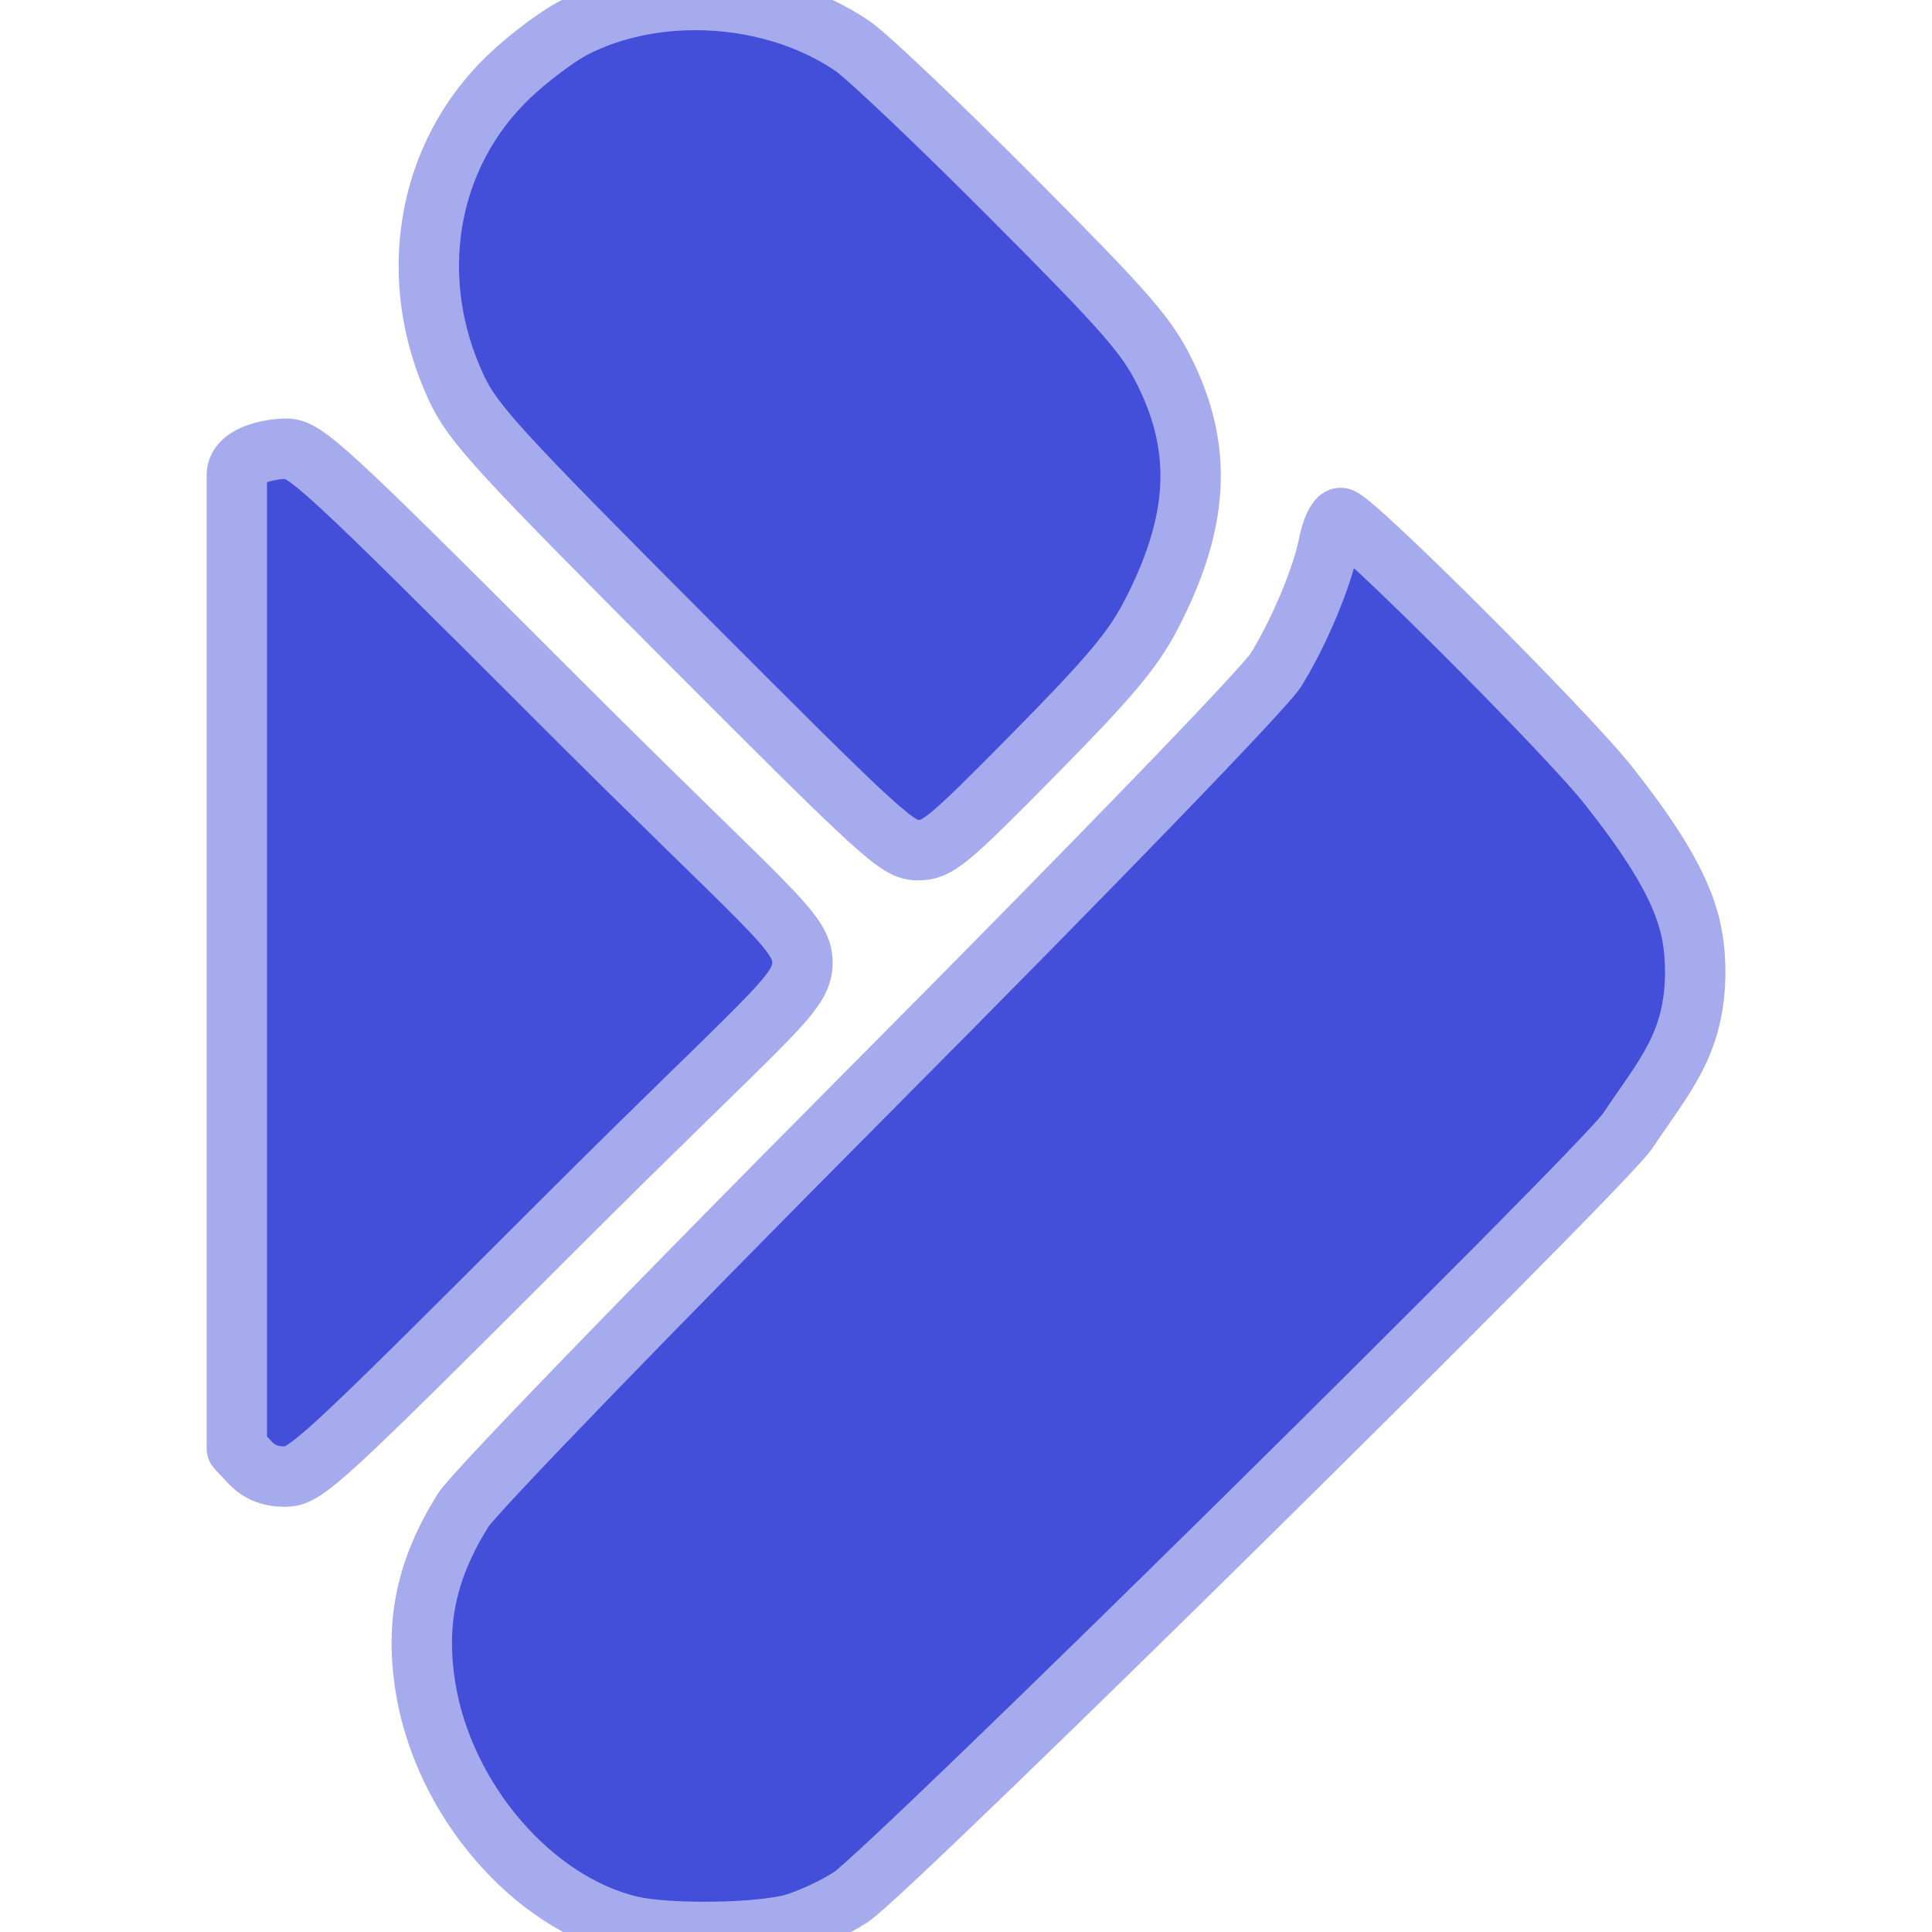
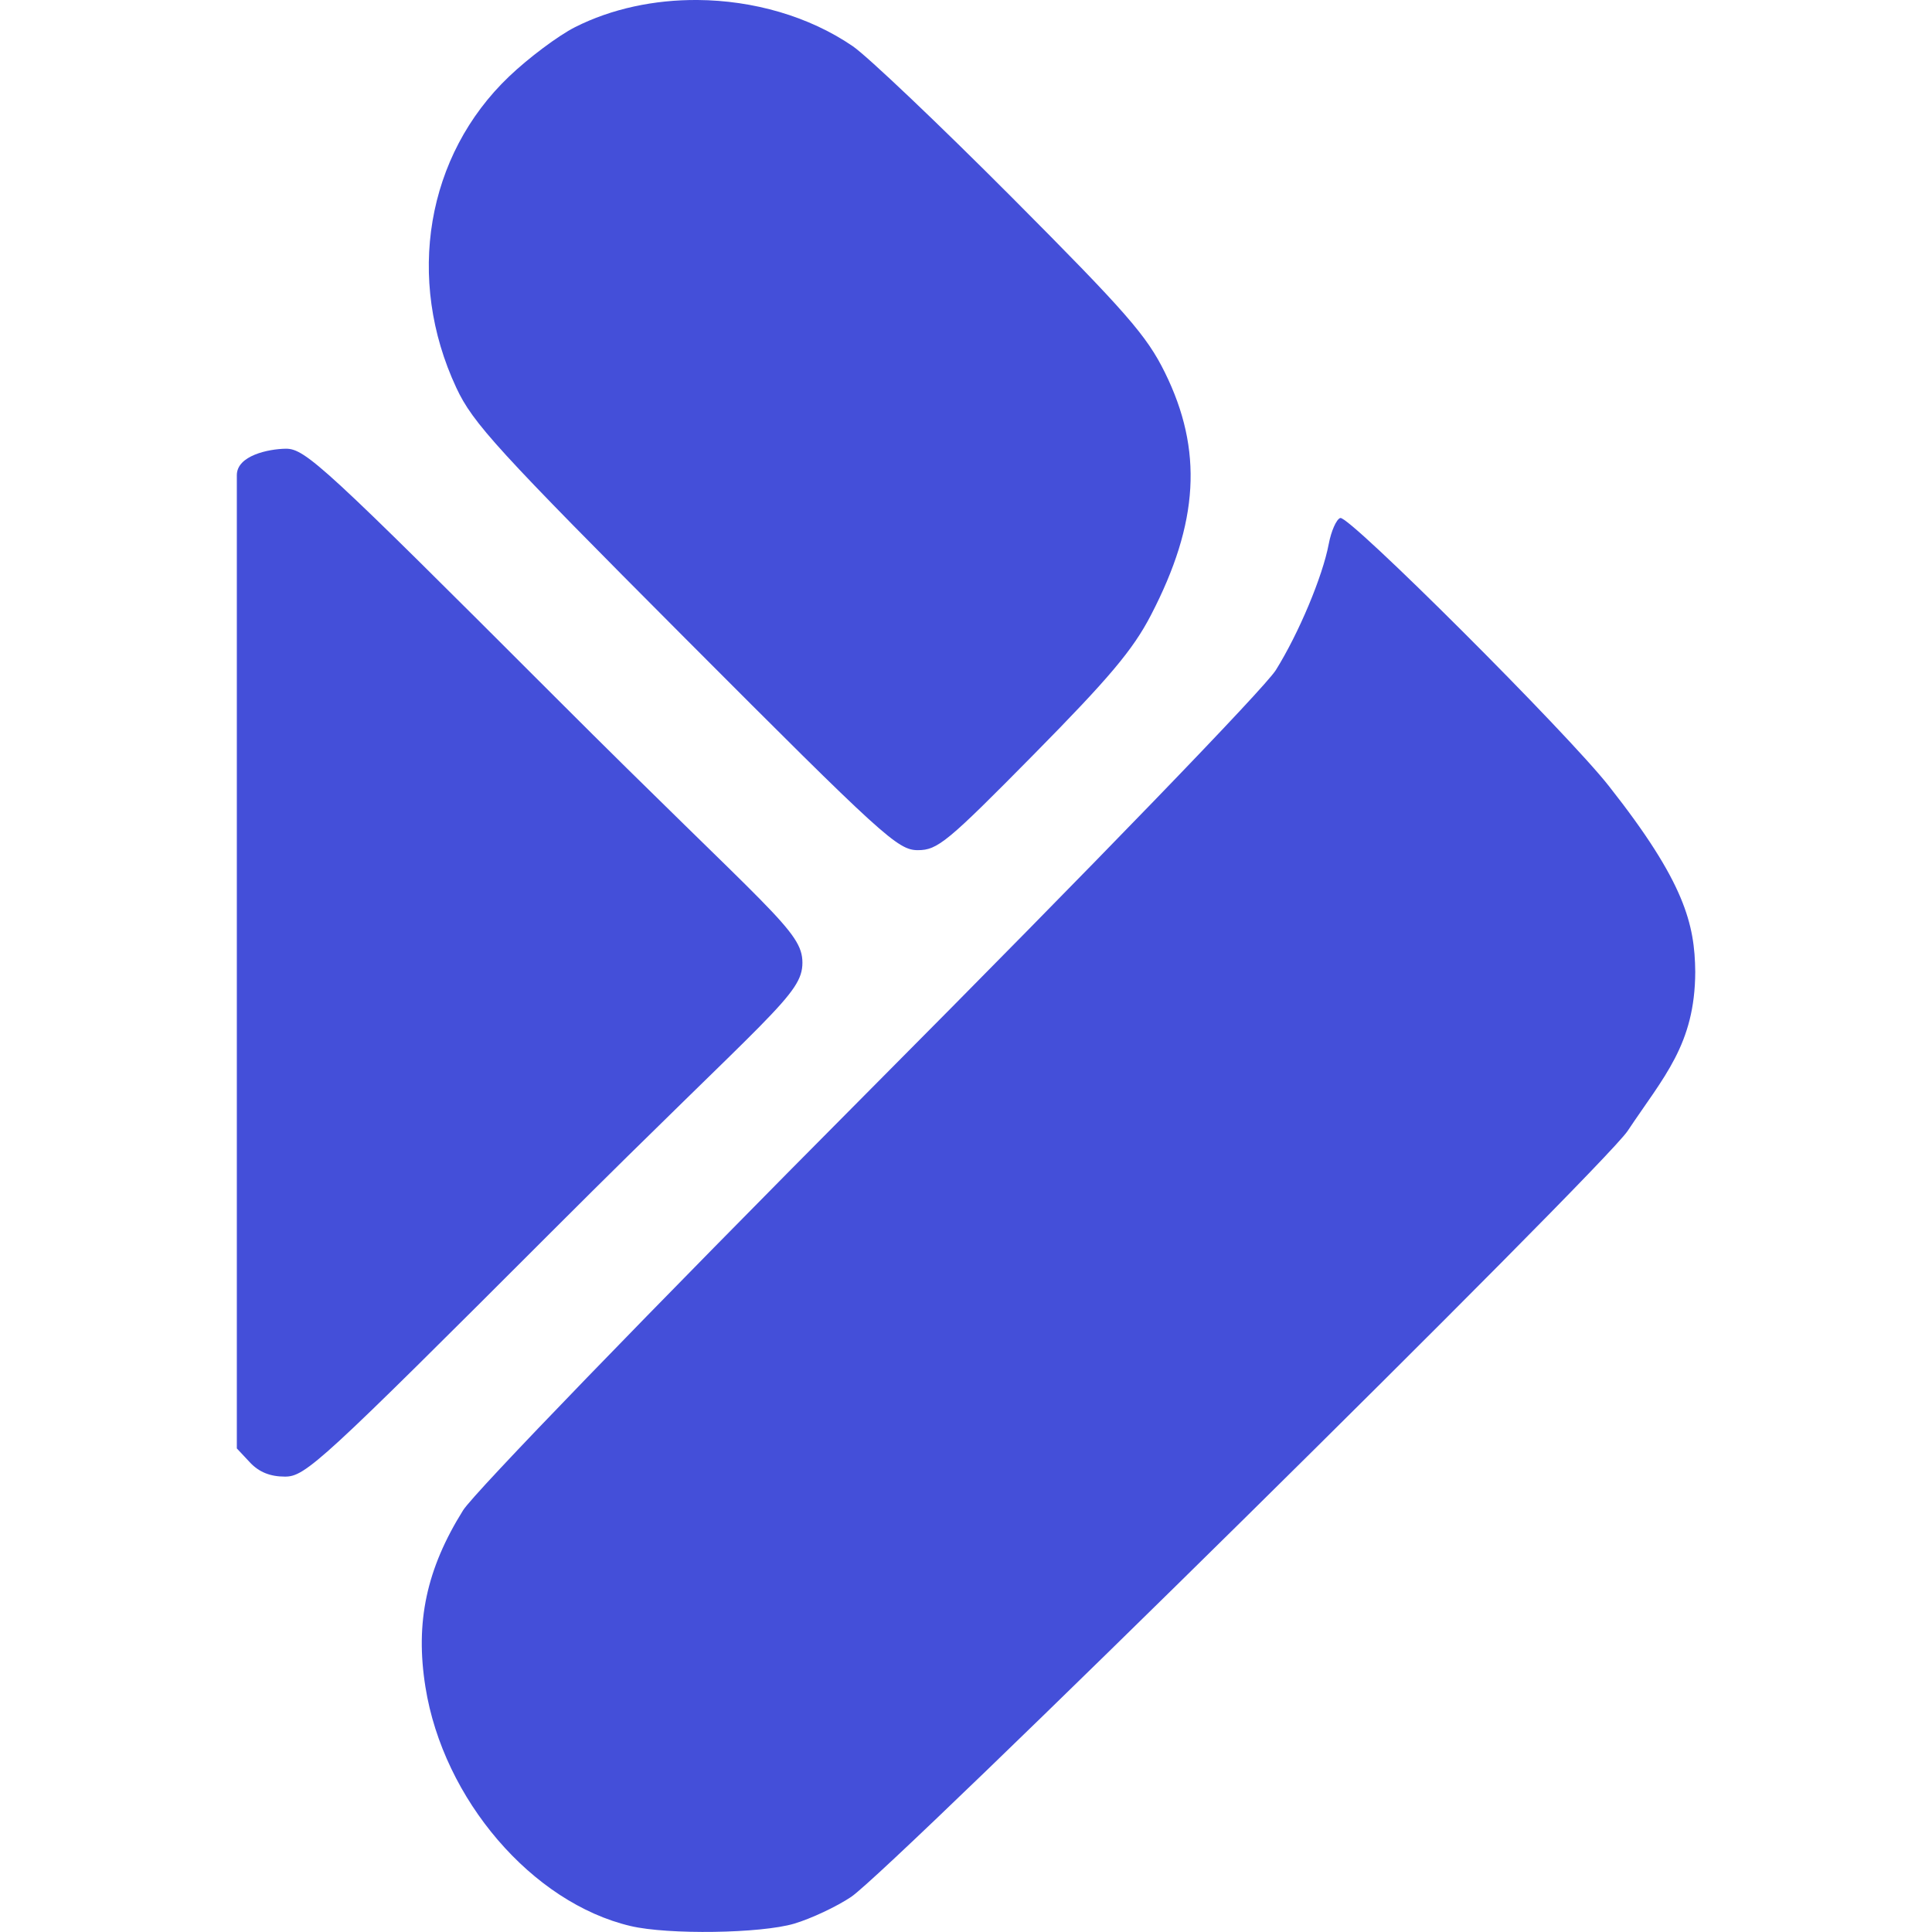
<svg xmlns="http://www.w3.org/2000/svg" viewBox="0 0 24 24" role="img" aria-label="Apache Doris">
-   <style>@keyframes tss_apachedoris_fl{0%{fill-opacity:0.28}36%,84%{fill-opacity:1}100%{fill-opacity:0.28}}.tss_apachedoris_fl{animation:tss_apachedoris_fl 3.6s cubic-bezier(0.22,1,0.36,1) infinite}@keyframes tss_apachedoris_sp0{0%,0%{stroke-dashoffset:100;stroke-opacity:1}30%,78%{stroke-dashoffset:0;stroke-opacity:0.25}100%{stroke-dashoffset:-100;stroke-opacity:1}}.tss_apachedoris_sp0{stroke-dasharray:100;animation:tss_apachedoris_sp0 3.6s cubic-bezier(0.22,1,0.36,1) infinite}@keyframes tss_apachedoris_sp1{0%,6%{stroke-dashoffset:100;stroke-opacity:1}35%,78%{stroke-dashoffset:0;stroke-opacity:0.25}100%{stroke-dashoffset:-100;stroke-opacity:1}}.tss_apachedoris_sp1{stroke-dasharray:100;animation:tss_apachedoris_sp1 3.6s cubic-bezier(0.22,1,0.36,1) infinite}@keyframes tss_apachedoris_sp2{0%,12%{stroke-dashoffset:100;stroke-opacity:1}40%,78%{stroke-dashoffset:0;stroke-opacity:0.25}100%{stroke-dashoffset:-100;stroke-opacity:1}}.tss_apachedoris_sp2{stroke-dasharray:100;animation:tss_apachedoris_sp2 3.6s cubic-bezier(0.22,1,0.36,1) infinite}@media (prefers-reduced-motion: reduce){.tss_apachedoris_fl{animation:none!important;fill-opacity:1!important}.tss_apachedoris_sp0{animation:none!important;stroke-dashoffset:0!important;stroke-opacity:0!important}.tss_apachedoris_sp1{animation:none!important;stroke-dashoffset:0!important;stroke-opacity:0!important}.tss_apachedoris_sp2{animation:none!important;stroke-dashoffset:0!important;stroke-opacity:0!important}}</style>
-   <path class="tss_apachedoris_fl" fill="#444FD9" fill-rule="evenodd" d="M8.666 0c-.535-.004-1.068.107-1.524.338-.207.105-.575.38-.818.612-1.028.98-1.288 2.514-.655 3.868.205.439.507.769 2.848 3.117 2.453 2.459 2.635 2.626 2.885 2.626.245 0.0.365-.099 1.441-1.19.937-.95 1.231-1.299 1.454-1.729.597-1.149.649-2.051.174-3.014-.226-.459-.482-.751-1.901-2.176-.902-.905-1.791-1.75-1.975-1.877C10.049.201 9.355.005 8.666 0ZM3.552 5.574c-.218.003-.61.085-.61.329v12.09l.164.175c.112.119.25.175.434.175.255 0 .444-.174 3.349-3.079 2.687-2.686 3.079-2.909 3.079-3.305 0-.396-.392-.619-3.078-3.306-2.861-2.862-3.097-3.079-3.338-3.079Zm13.097.861c-.048.018-.112.164-.142.323-.076.403-.372 1.109-.657 1.566-.141.225-2.239 2.396-5.049 5.221-2.751 2.767-4.91 4.998-5.047 5.216-.455.728-.597 1.391-.468 2.196.222 1.395 1.326 2.681 2.549 2.969.467.11 1.618.093 2.033-.03.208-.062.526-.211.706-.332.502-.337 9.341-9.056 9.646-9.515.449-.675.836-1.072.84-1.976-.006-.594-.131-1.114-1.071-2.306-.509-.652-3.234-3.372-3.338-3.332Z" />
-   <path class="tss_apachedoris_sp0" pathLength="100" fill="none" stroke="#A5ABED" stroke-width="0.75" stroke-linecap="round" stroke-linejoin="round" d="M8.666 0 c-0.535 -0.004 -1.068 0.107 -1.524 0.338 c-0.207 0.105 -0.575 0.38 -0.818 0.612 c-1.028 0.98 -1.288 2.514 -0.655 3.868 c0.205 0.439 0.507 0.769 2.848 3.117 c2.453 2.459 2.635 2.626 2.885 2.626 c0.245 0 0.365 -0.099 1.441 -1.19 c0.937 -0.95 1.231 -1.299 1.454 -1.729 c0.597 -1.149 0.649 -2.051 0.174 -3.014 c-0.226 -0.459 -0.482 -0.751 -1.901 -2.176 c-0.902 -0.905 -1.791 -1.75 -1.975 -1.877 C10.049 0.201 9.355 0.005 8.666 0 Z" />
-   <path class="tss_apachedoris_sp1" pathLength="100" fill="none" stroke="#A5ABED" stroke-width="0.75" stroke-linecap="round" stroke-linejoin="round" d="M3.552 5.574 c-0.218 0.003 -0.61 0.085 -0.61 0.329 v12.09 l0.164 0.175 c0.112 0.119 0.25 0.175 0.434 0.175 c0.255 0 0.444 -0.174 3.349 -3.079 c2.687 -2.686 3.079 -2.909 3.079 -3.305 c0 -0.396 -0.392 -0.619 -3.078 -3.306 c-2.861 -2.862 -3.097 -3.079 -3.338 -3.079 Z" />
-   <path class="tss_apachedoris_sp2" pathLength="100" fill="none" stroke="#A5ABED" stroke-width="0.75" stroke-linecap="round" stroke-linejoin="round" d="M16.648 6.435 c-0.048 0.018 -0.112 0.164 -0.142 0.323 c-0.076 0.403 -0.372 1.109 -0.657 1.566 c-0.141 0.225 -2.239 2.396 -5.049 5.221 c-2.751 2.767 -4.91 4.998 -5.047 5.216 c-0.455 0.728 -0.597 1.391 -0.468 2.196 c0.222 1.395 1.326 2.681 2.549 2.969 c0.467 0.11 1.618 0.093 2.033 -0.03 c0.208 -0.062 0.526 -0.211 0.706 -0.332 c0.502 -0.337 9.341 -9.056 9.646 -9.515 c0.449 -0.675 0.836 -1.072 0.84 -1.976 c-0.006 -0.594 -0.131 -1.114 -1.071 -2.306 c-0.509 -0.652 -3.234 -3.372 -3.338 -3.332 Z" />
+   <style>@keyframes tss_apachedoris_al{0%{opacity:0}4%,92%{opacity:1}98%,100%{opacity:0}}@keyframes tss_apachedoris_pl{0%,58%{transform:scale(1)}79%{transform:scale(1.02)}100%{transform:scale(1)}}.tss_apachedoris_al{animation:tss_apachedoris_al 3.6s linear infinite}.tss_apachedoris_pl{transform-box:fill-box;transform-origin:50% 50%;animation:tss_apachedoris_pl 3.6s ease-in-out infinite}@keyframes tss_apachedoris_pt0{0%,0%{opacity:0;transform:translateY(7px)}38%,100%{opacity:1;transform:translateY(0)}}.tss_apachedoris_pt0{transform-box:fill-box;transform-origin:50% 100%;animation:tss_apachedoris_pt0 3.6s cubic-bezier(.22,1,.36,1) infinite}@keyframes tss_apachedoris_pt1{0%,12.7%{opacity:0;transform:translateY(7px)}38%,100%{opacity:1;transform:translateY(0)}}.tss_apachedoris_pt1{transform-box:fill-box;transform-origin:50% 100%;animation:tss_apachedoris_pt1 3.6s cubic-bezier(.22,1,.36,1) infinite}@keyframes tss_apachedoris_pt2{0%,25.3%{opacity:0;transform:translateY(7px)}38%,100%{opacity:1;transform:translateY(0)}}.tss_apachedoris_pt2{transform-box:fill-box;transform-origin:50% 100%;animation:tss_apachedoris_pt2 3.6s cubic-bezier(.22,1,.36,1) infinite}@media (prefers-reduced-motion: reduce){.tss_apachedoris_al,.tss_apachedoris_pl{animation:none!important}.tss_apachedoris_al{opacity:1!important}.tss_apachedoris_pl{transform:none!important}.tss_apachedoris_pt0{animation:none!important;opacity:1!important;transform:none!important}.tss_apachedoris_pt1{animation:none!important;opacity:1!important;transform:none!important}.tss_apachedoris_pt2{animation:none!important;opacity:1!important;transform:none!important}}</style>
+   <g class="tss_apachedoris_al">
+     <g class="tss_apachedoris_pl">
+       <g class="tss_apachedoris_pt0">
+         <path fill="#444FD9" d="M8.666 0 c-0.535 -0.004 -1.068 0.107 -1.524 0.338 c-0.207 0.105 -0.575 0.38 -0.818 0.612 c-1.028 0.98 -1.288 2.514 -0.655 3.868 c0.205 0.439 0.507 0.769 2.848 3.117 c2.453 2.459 2.635 2.626 2.885 2.626 c0.245 0 0.365 -0.099 1.441 -1.19 c0.937 -0.95 1.231 -1.299 1.454 -1.729 c0.597 -1.149 0.649 -2.051 0.174 -3.014 c-0.226 -0.459 -0.482 -0.751 -1.901 -2.176 c-0.902 -0.905 -1.791 -1.75 -1.975 -1.877 C10.049 0.201 9.355 0.005 8.666 0 Z" />
+       </g>
+       <g class="tss_apachedoris_pt1">
+         <path fill="#444FD9" d="M3.552 5.574 c-0.218 0.003 -0.61 0.085 -0.61 0.329 v12.09 l0.164 0.175 c0.112 0.119 0.25 0.175 0.434 0.175 c0.255 0 0.444 -0.174 3.349 -3.079 c2.687 -2.686 3.079 -2.909 3.079 -3.305 c0 -0.396 -0.392 -0.619 -3.078 -3.306 c-2.861 -2.862 -3.097 -3.079 -3.338 -3.079 Z" />
+       </g>
+       <g class="tss_apachedoris_pt2">
+         <path fill="#444FD9" d="M16.648 6.435 c-0.048 0.018 -0.112 0.164 -0.142 0.323 c-0.076 0.403 -0.372 1.109 -0.657 1.566 c-0.141 0.225 -2.239 2.396 -5.049 5.221 c-2.751 2.767 -4.91 4.998 -5.047 5.216 c-0.455 0.728 -0.597 1.391 -0.468 2.196 c0.222 1.395 1.326 2.681 2.549 2.969 c0.467 0.11 1.618 0.093 2.033 -0.03 c0.208 -0.062 0.526 -0.211 0.706 -0.332 c0.502 -0.337 9.341 -9.056 9.646 -9.515 c0.449 -0.675 0.836 -1.072 0.84 -1.976 c-0.006 -0.594 -0.131 -1.114 -1.071 -2.306 c-0.509 -0.652 -3.234 -3.372 -3.338 -3.332 Z" />
+       </g>
+     </g>
+   </g>
</svg>
